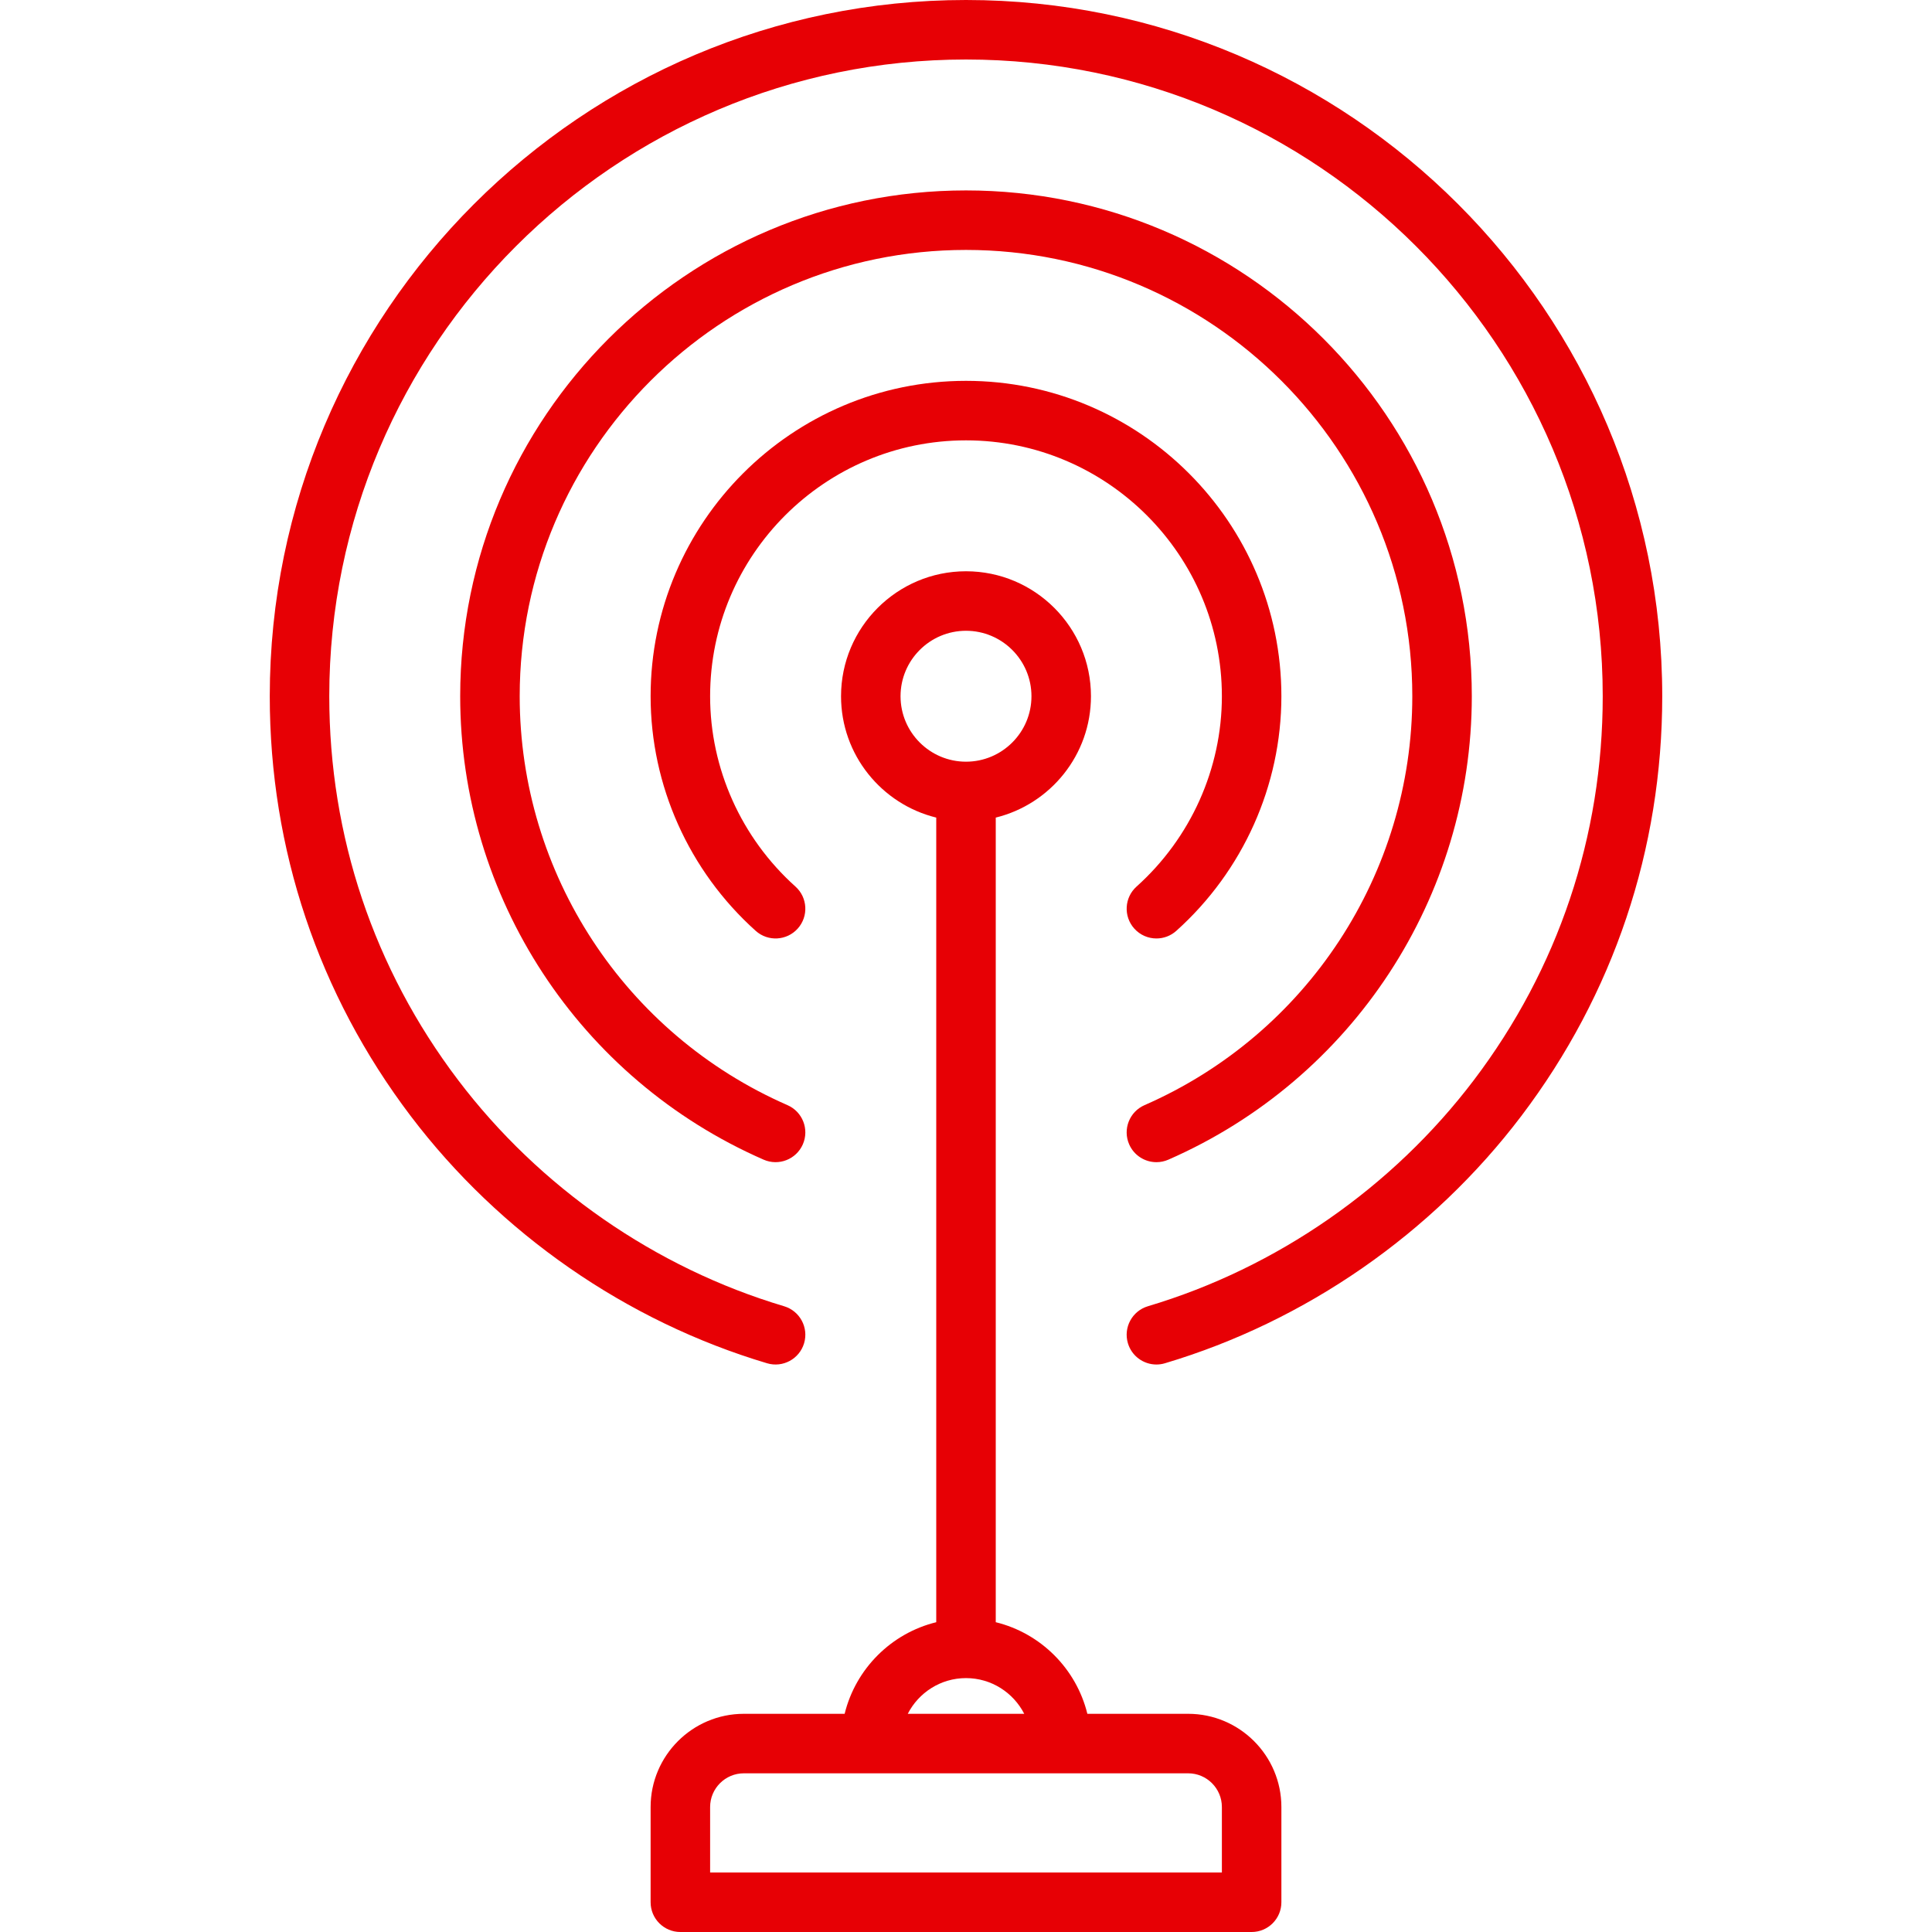
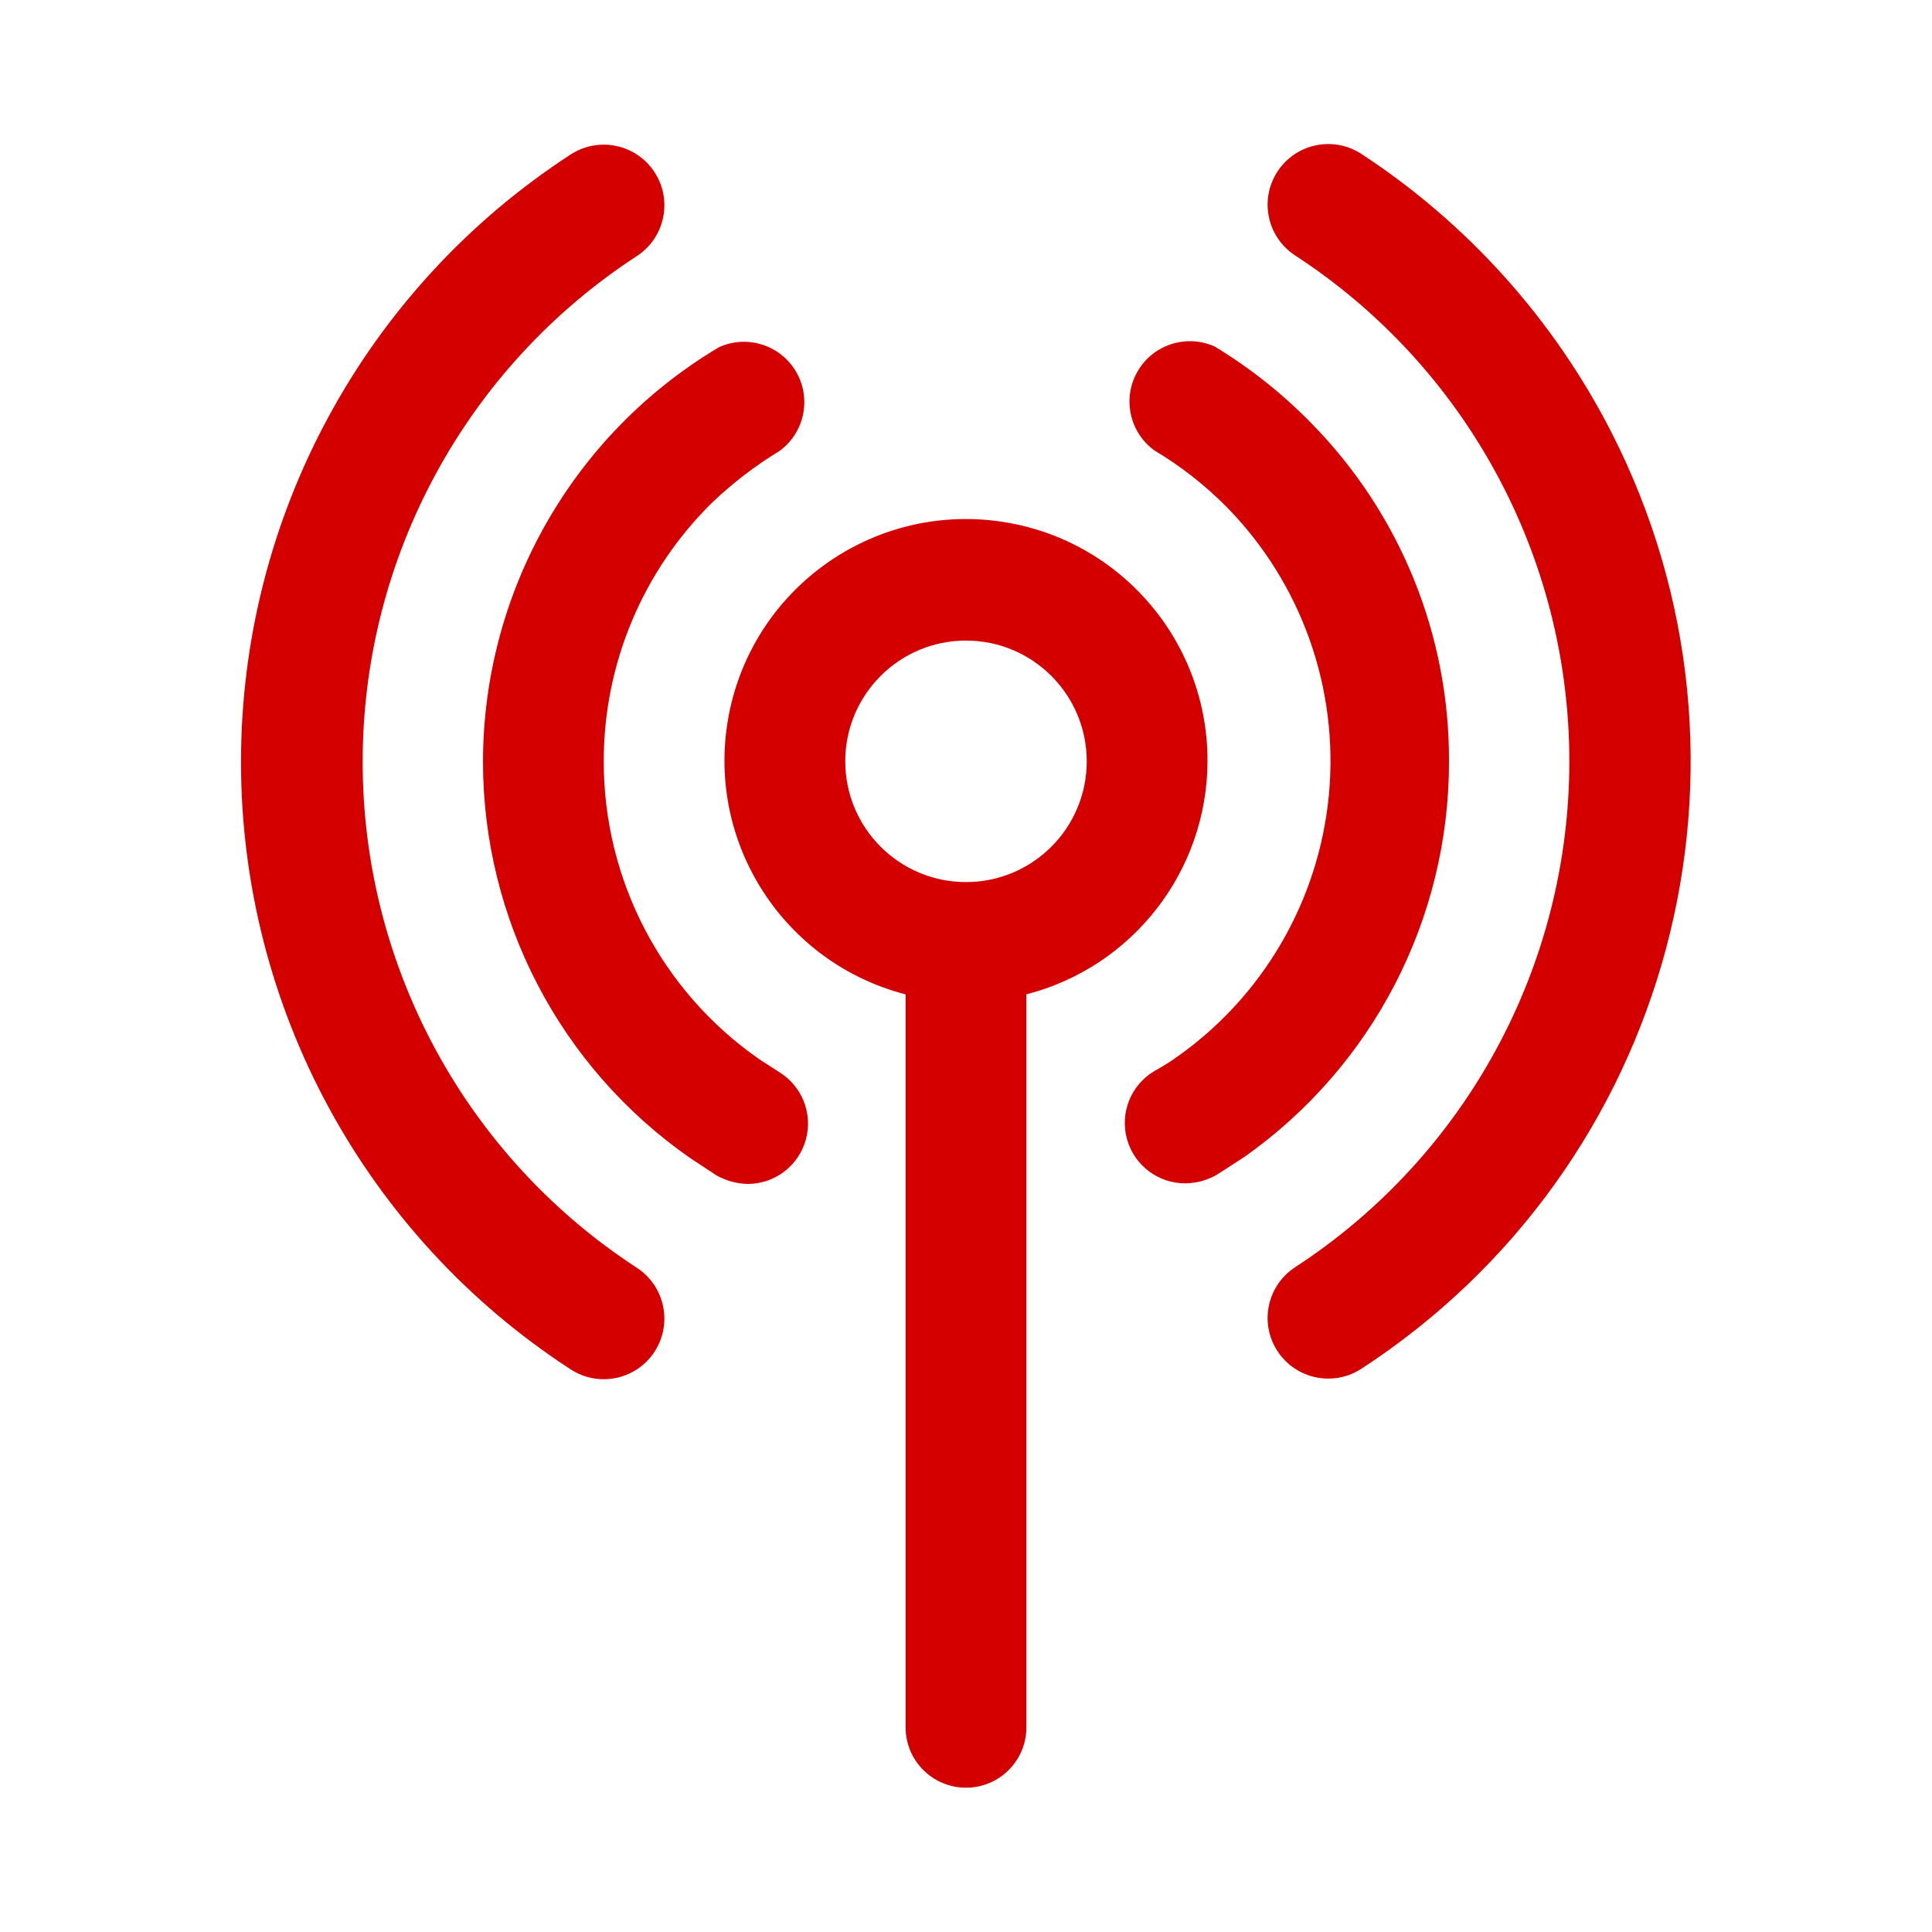
- <svg xmlns="http://www.w3.org/2000/svg" fill="#000000" height="800px" width="800px" version="1.1" id="Capa_1" viewBox="0 0 487 487" xml:space="preserve">
-   <defs id="defs2128" />
-   <g id="g2123">
-     <path d="M299.5,432h-25.409c-2.784-11.354-11.737-20.306-23.091-23.091V206.091c13.759-3.374,24-15.806,24-30.591   c0-17.369-14.131-31.5-31.5-31.5S212,158.131,212,175.5c0,14.785,10.241,27.216,24,30.591v202.819   c-11.354,2.784-20.306,11.737-23.091,23.091H187.5c-12.958,0-23.5,10.542-23.5,23.5v24c0,4.142,3.358,7.5,7.5,7.5h144   c4.142,0,7.5-3.358,7.5-7.5v-24C323,442.542,312.458,432,299.5,432z M227,175.5c0-9.098,7.402-16.5,16.5-16.5s16.5,7.402,16.5,16.5   s-7.402,16.5-16.5,16.5S227,184.598,227,175.5z M243.5,423c6.396,0,11.942,3.666,14.679,9h-29.357   C231.558,426.666,237.104,423,243.5,423z M308,472H179v-16.5c0-4.687,3.813-8.5,8.5-8.5h112c4.687,0,8.5,3.813,8.5,8.5V472z" id="path2115" style="fill:#e70005;fill-opacity:1" />
-     <path d="M243.5,0C146.729,0,68,78.729,68,175.5c0,38.558,12.278,75.14,35.506,105.791c22.46,29.637,54.37,51.78,89.853,62.348   c3.968,1.181,8.146-1.078,9.329-5.047c1.182-3.97-1.077-8.146-5.047-9.329c-32.448-9.665-61.633-29.918-82.181-57.032   C94.225,244.209,83,210.76,83,175.5C83,87,155,15,243.5,15S404,87,404,175.5c0,35.26-11.225,68.709-32.46,96.731   c-20.547,27.113-49.733,47.367-82.181,57.032c-3.97,1.183-6.229,5.359-5.047,9.329c0.97,3.255,3.953,5.361,7.185,5.361   c0.708,0,1.43-0.102,2.144-0.314c35.483-10.568,67.393-32.711,89.853-62.348C406.722,250.64,419,214.058,419,175.5   C419,78.729,340.271,0,243.5,0z" id="path2117" style="fill:#e70005;fill-opacity:1" />
-     <path d="M243.5,111c35.565,0,64.5,28.935,64.5,64.5c0,18.23-7.839,35.716-21.507,47.975c-3.084,2.766-3.342,7.507-0.576,10.591   c1.481,1.652,3.529,2.493,5.586,2.493c1.783,0,3.573-0.632,5.005-1.917C313.344,219.542,323,197.985,323,175.5   c0-43.836-35.664-79.5-79.5-79.5S164,131.664,164,175.5c0,22.485,9.656,44.042,26.493,59.142c3.084,2.766,7.825,2.508,10.591-0.576   c2.766-3.083,2.508-7.825-0.576-10.591C186.839,211.216,179,193.73,179,175.5C179,139.935,207.935,111,243.5,111z" id="path2119" style="fill:#e70005;fill-opacity:1" />
-     <path d="M291.504,292.95c1.003,0,2.023-0.203,3.001-0.63C340.974,272.002,371,226.147,371,175.5C371,105.196,313.804,48,243.5,48   S116,105.196,116,175.5c0,50.647,30.026,96.502,76.495,116.82c3.795,1.657,8.217-0.072,9.877-3.868   c1.659-3.795-0.072-8.217-3.867-9.876C157.497,260.646,131,220.187,131,175.5C131,113.467,181.467,63,243.5,63   S356,113.467,356,175.5c0,44.687-26.497,85.146-67.505,103.077c-3.795,1.659-5.526,6.081-3.867,9.876   C285.86,291.271,288.614,292.95,291.504,292.95z" id="path2121" style="fill:#e70005;fill-opacity:1" />
+ <svg xmlns="http://www.w3.org/2000/svg" viewBox="0 0 32 32" version="1.1" id="svg5">
+   <defs id="defs5" />
+   <g id="cellular_data" data-name="cellular data" style="fill:#d40000">
+     <path d="M20,12.61a4,4,0,1,0-5,3.86V28.61a1,1,0,0,0,2,0V16.47A4,4,0,0,0,20,12.61Zm-6,0a2,2,0,1,1,2,2A2,2,0,0,1,14,12.61Z" id="path1" style="fill:#d40000" />
+     <path d="M12.91,17.76l-.34-.22A6,6,0,0,1,10,12.61a6,6,0,0,1,1.8-4.29,6.53,6.53,0,0,1,1.11-.85,1,1,0,0,0-1-1.72A8,8,0,0,0,8,12.61a8,8,0,0,0,3.43,6.57l.44.29a1.1,1.1,0,0,0,.52.14,1,1,0,0,0,.52-1.85Z" id="path2" style="fill:#d40000" />
+     <path d="M24,12.61A7.94,7.94,0,0,0,21.71,7a8.09,8.09,0,0,0-1.59-1.26,1,1,0,0,0-1,1.72,6.07,6.07,0,0,1,1.2.94,6,6,0,0,1-.86,9.13,3.87,3.87,0,0,1-.34.21,1,1,0,0,0,.52,1.86,1.06,1.06,0,0,0,.51-.14l.45-.29A8,8,0,0,0,24,12.61Z" id="path3" style="fill:#d40000" />
+     <path d="M10.55,21a10,10,0,0,1,0-16.76,1,1,0,0,0-1.1-1.68,12,12,0,0,0,0,20.12A1,1,0,0,0,10.55,21Z" id="path4" style="fill:#d40000" />
+     <path d="M26.69,7.16a12.09,12.09,0,0,0-4.14-4.61,1,1,0,0,0-1.1,1.68,10,10,0,0,1,0,16.76,1,1,0,0,0,1.1,1.68A12,12,0,0,0,26.69,7.16Z" id="path5" style="fill:#d40000" />
  </g>
</svg>
